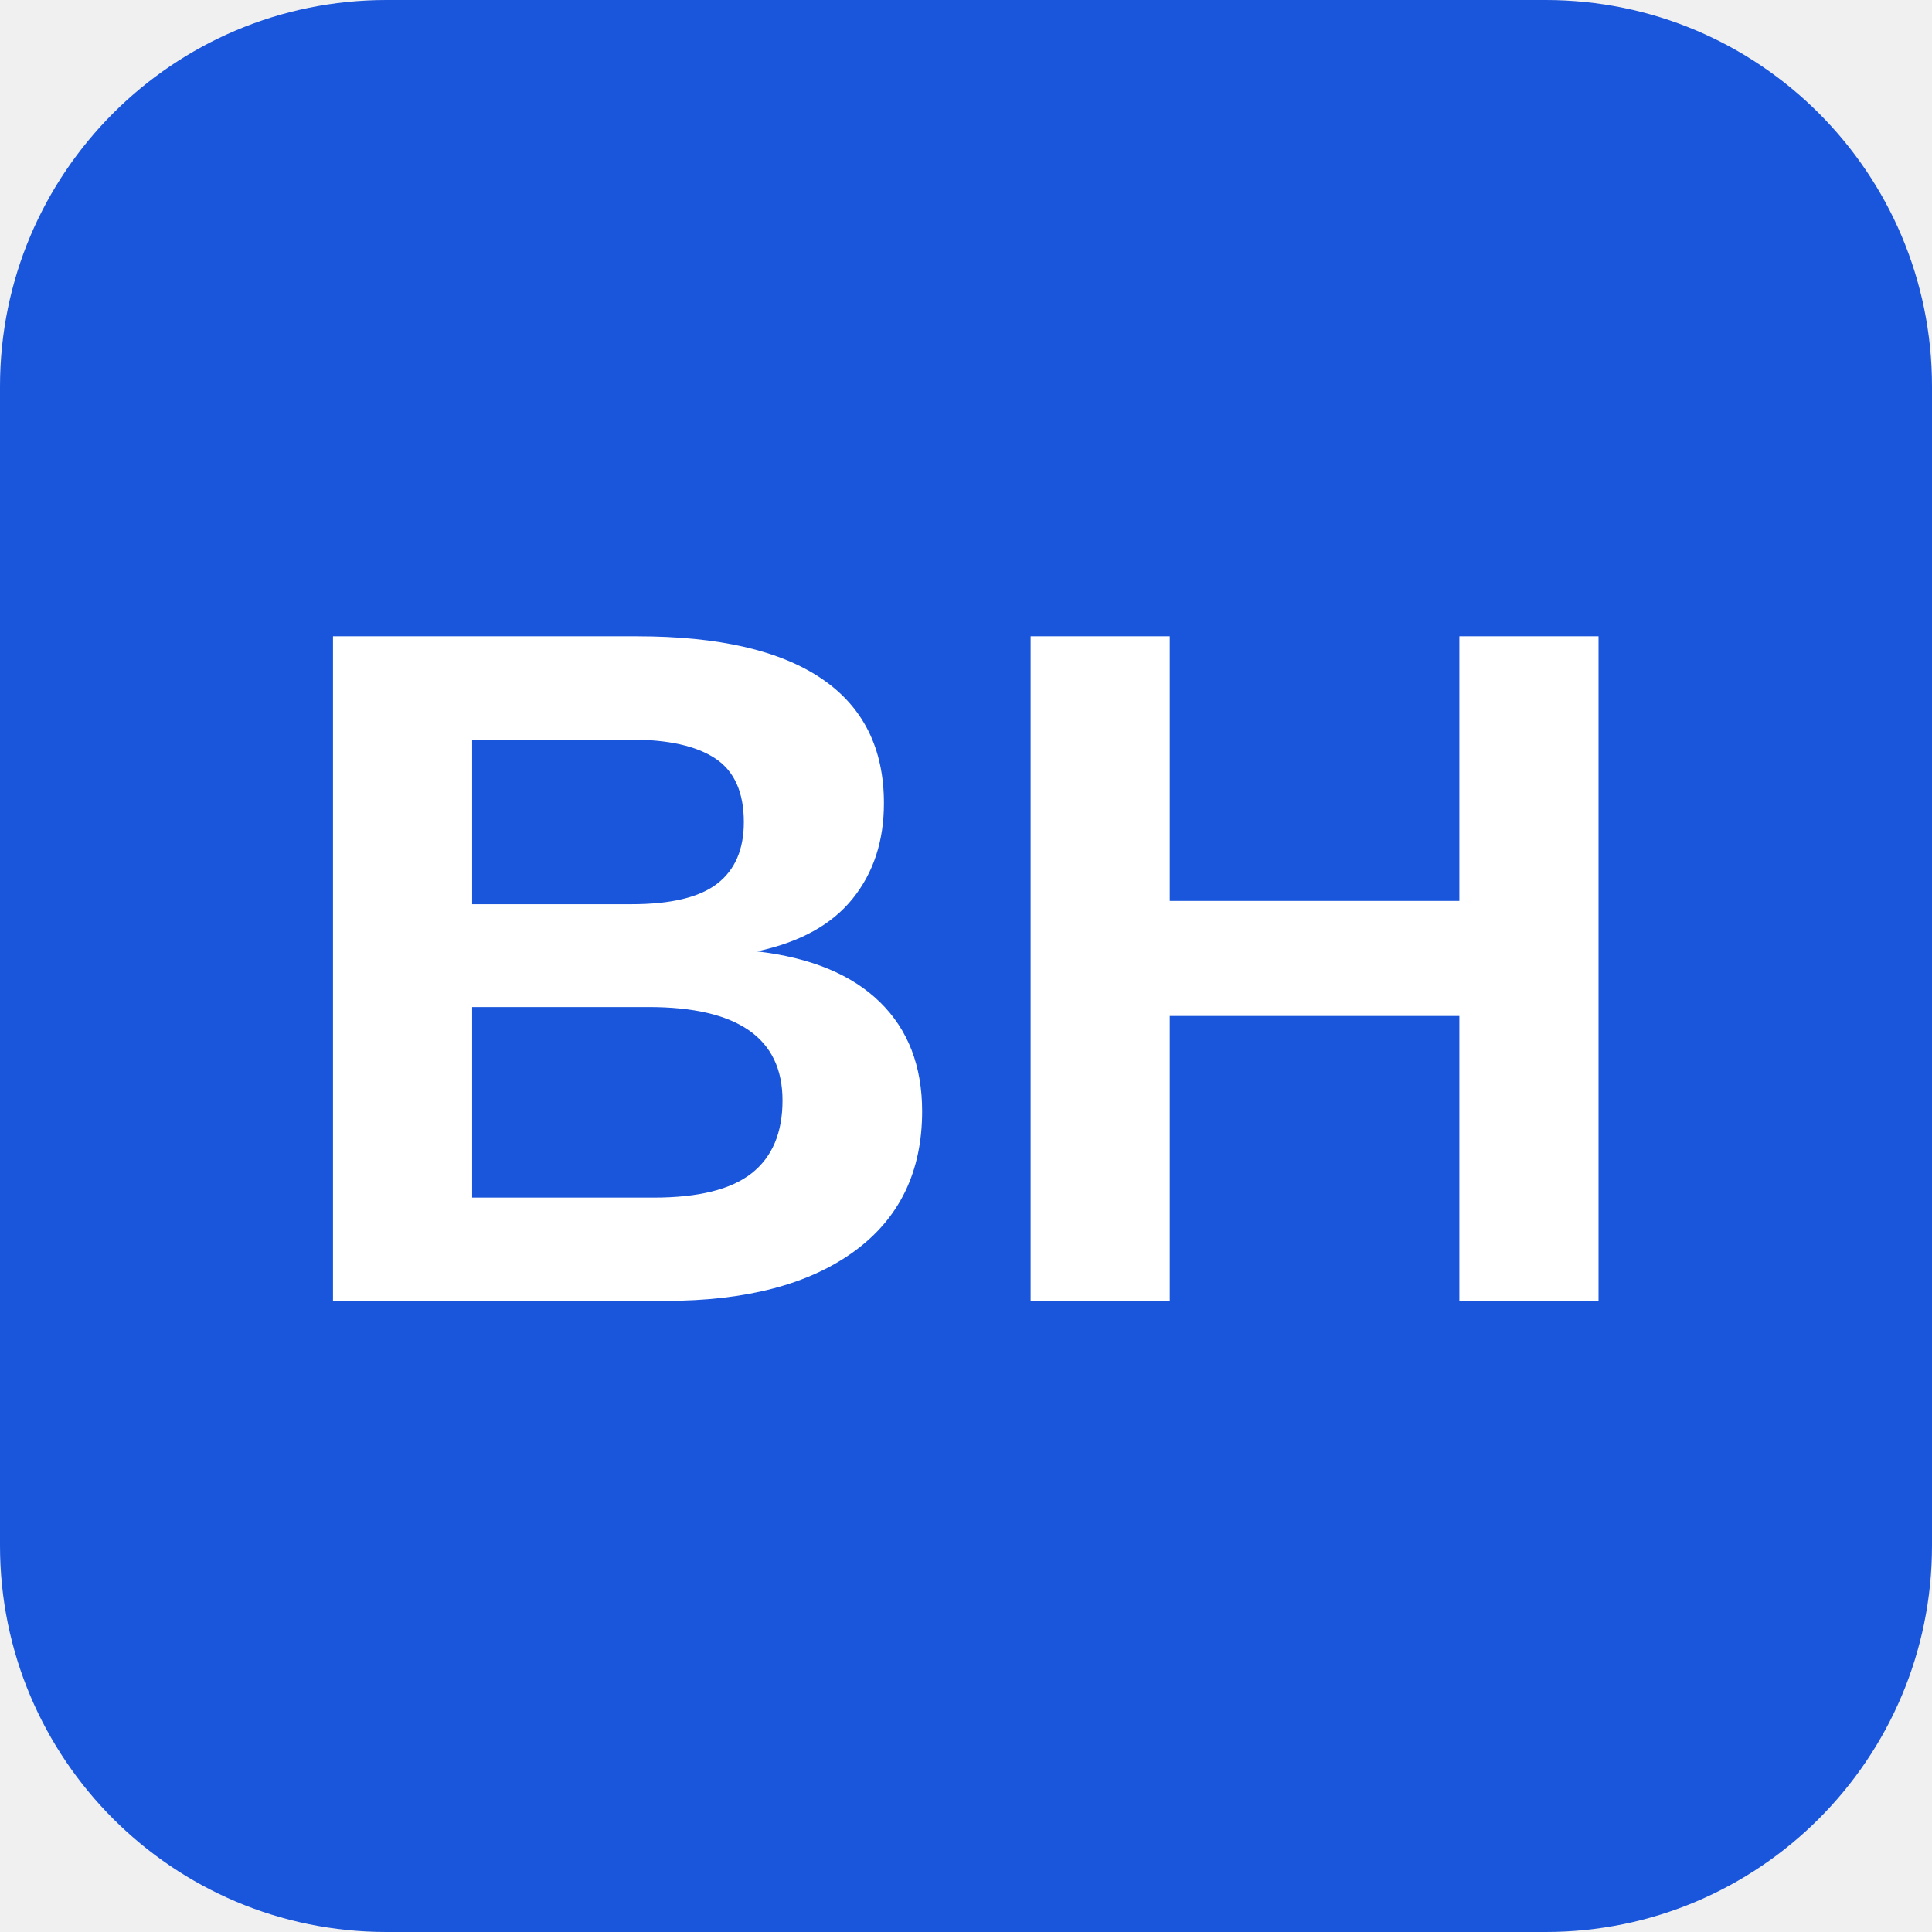
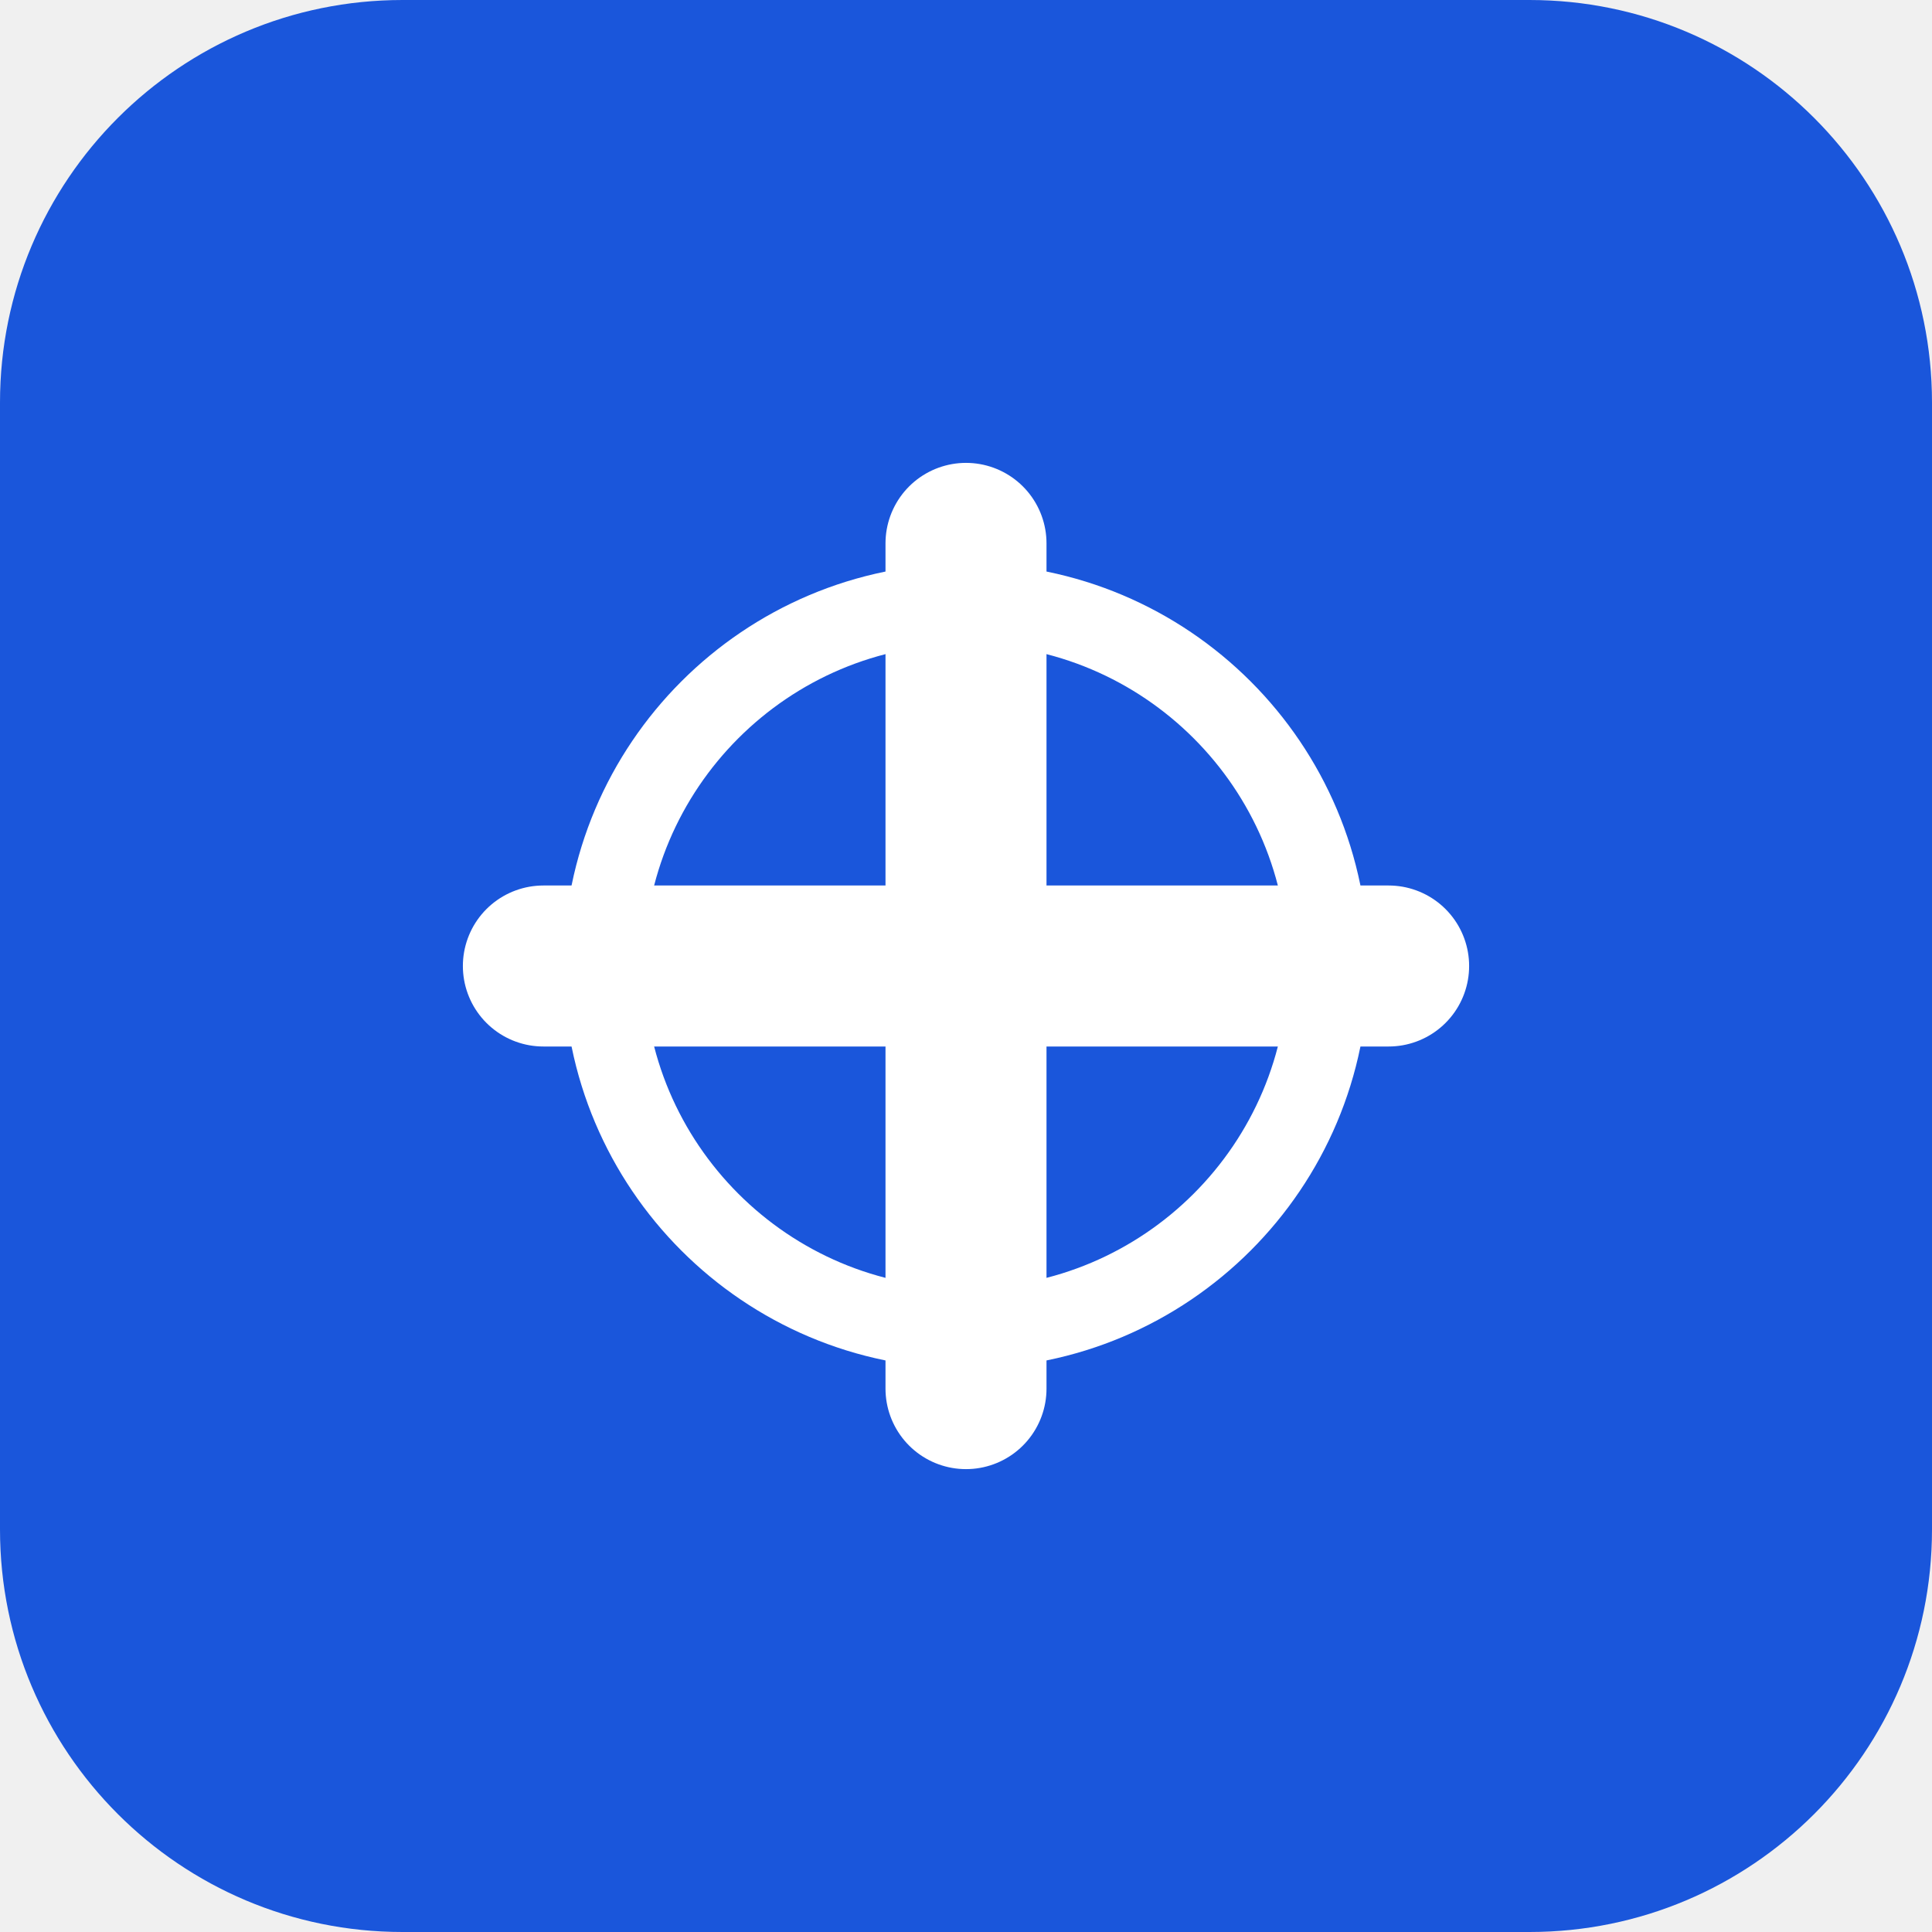
- <svg xmlns="http://www.w3.org/2000/svg" width="384" height="384" viewBox="0 0 384 384">
-   <rect width="384" height="384" fill="#1a56db" rx="76.8" />
-   <text x="50%" y="50%" font-family="Arial, sans-serif" font-size="192px" fill="white" text-anchor="middle" dominant-baseline="central" font-weight="bold">BH</text>
+ <svg xmlns="http://www.w3.org/2000/svg" width="96" height="96" viewBox="0 0 96 96">
+   <rect width="96" height="96" fill="#1a56db" rx="20" ry="20" />
+   <path d="M48 27v42M27 48h42" stroke="#ffffff" stroke-width="8" stroke-linecap="round" />
+   <circle cx="48" cy="48" r="18" stroke="#ffffff" stroke-width="4" fill="none" />
</svg>
